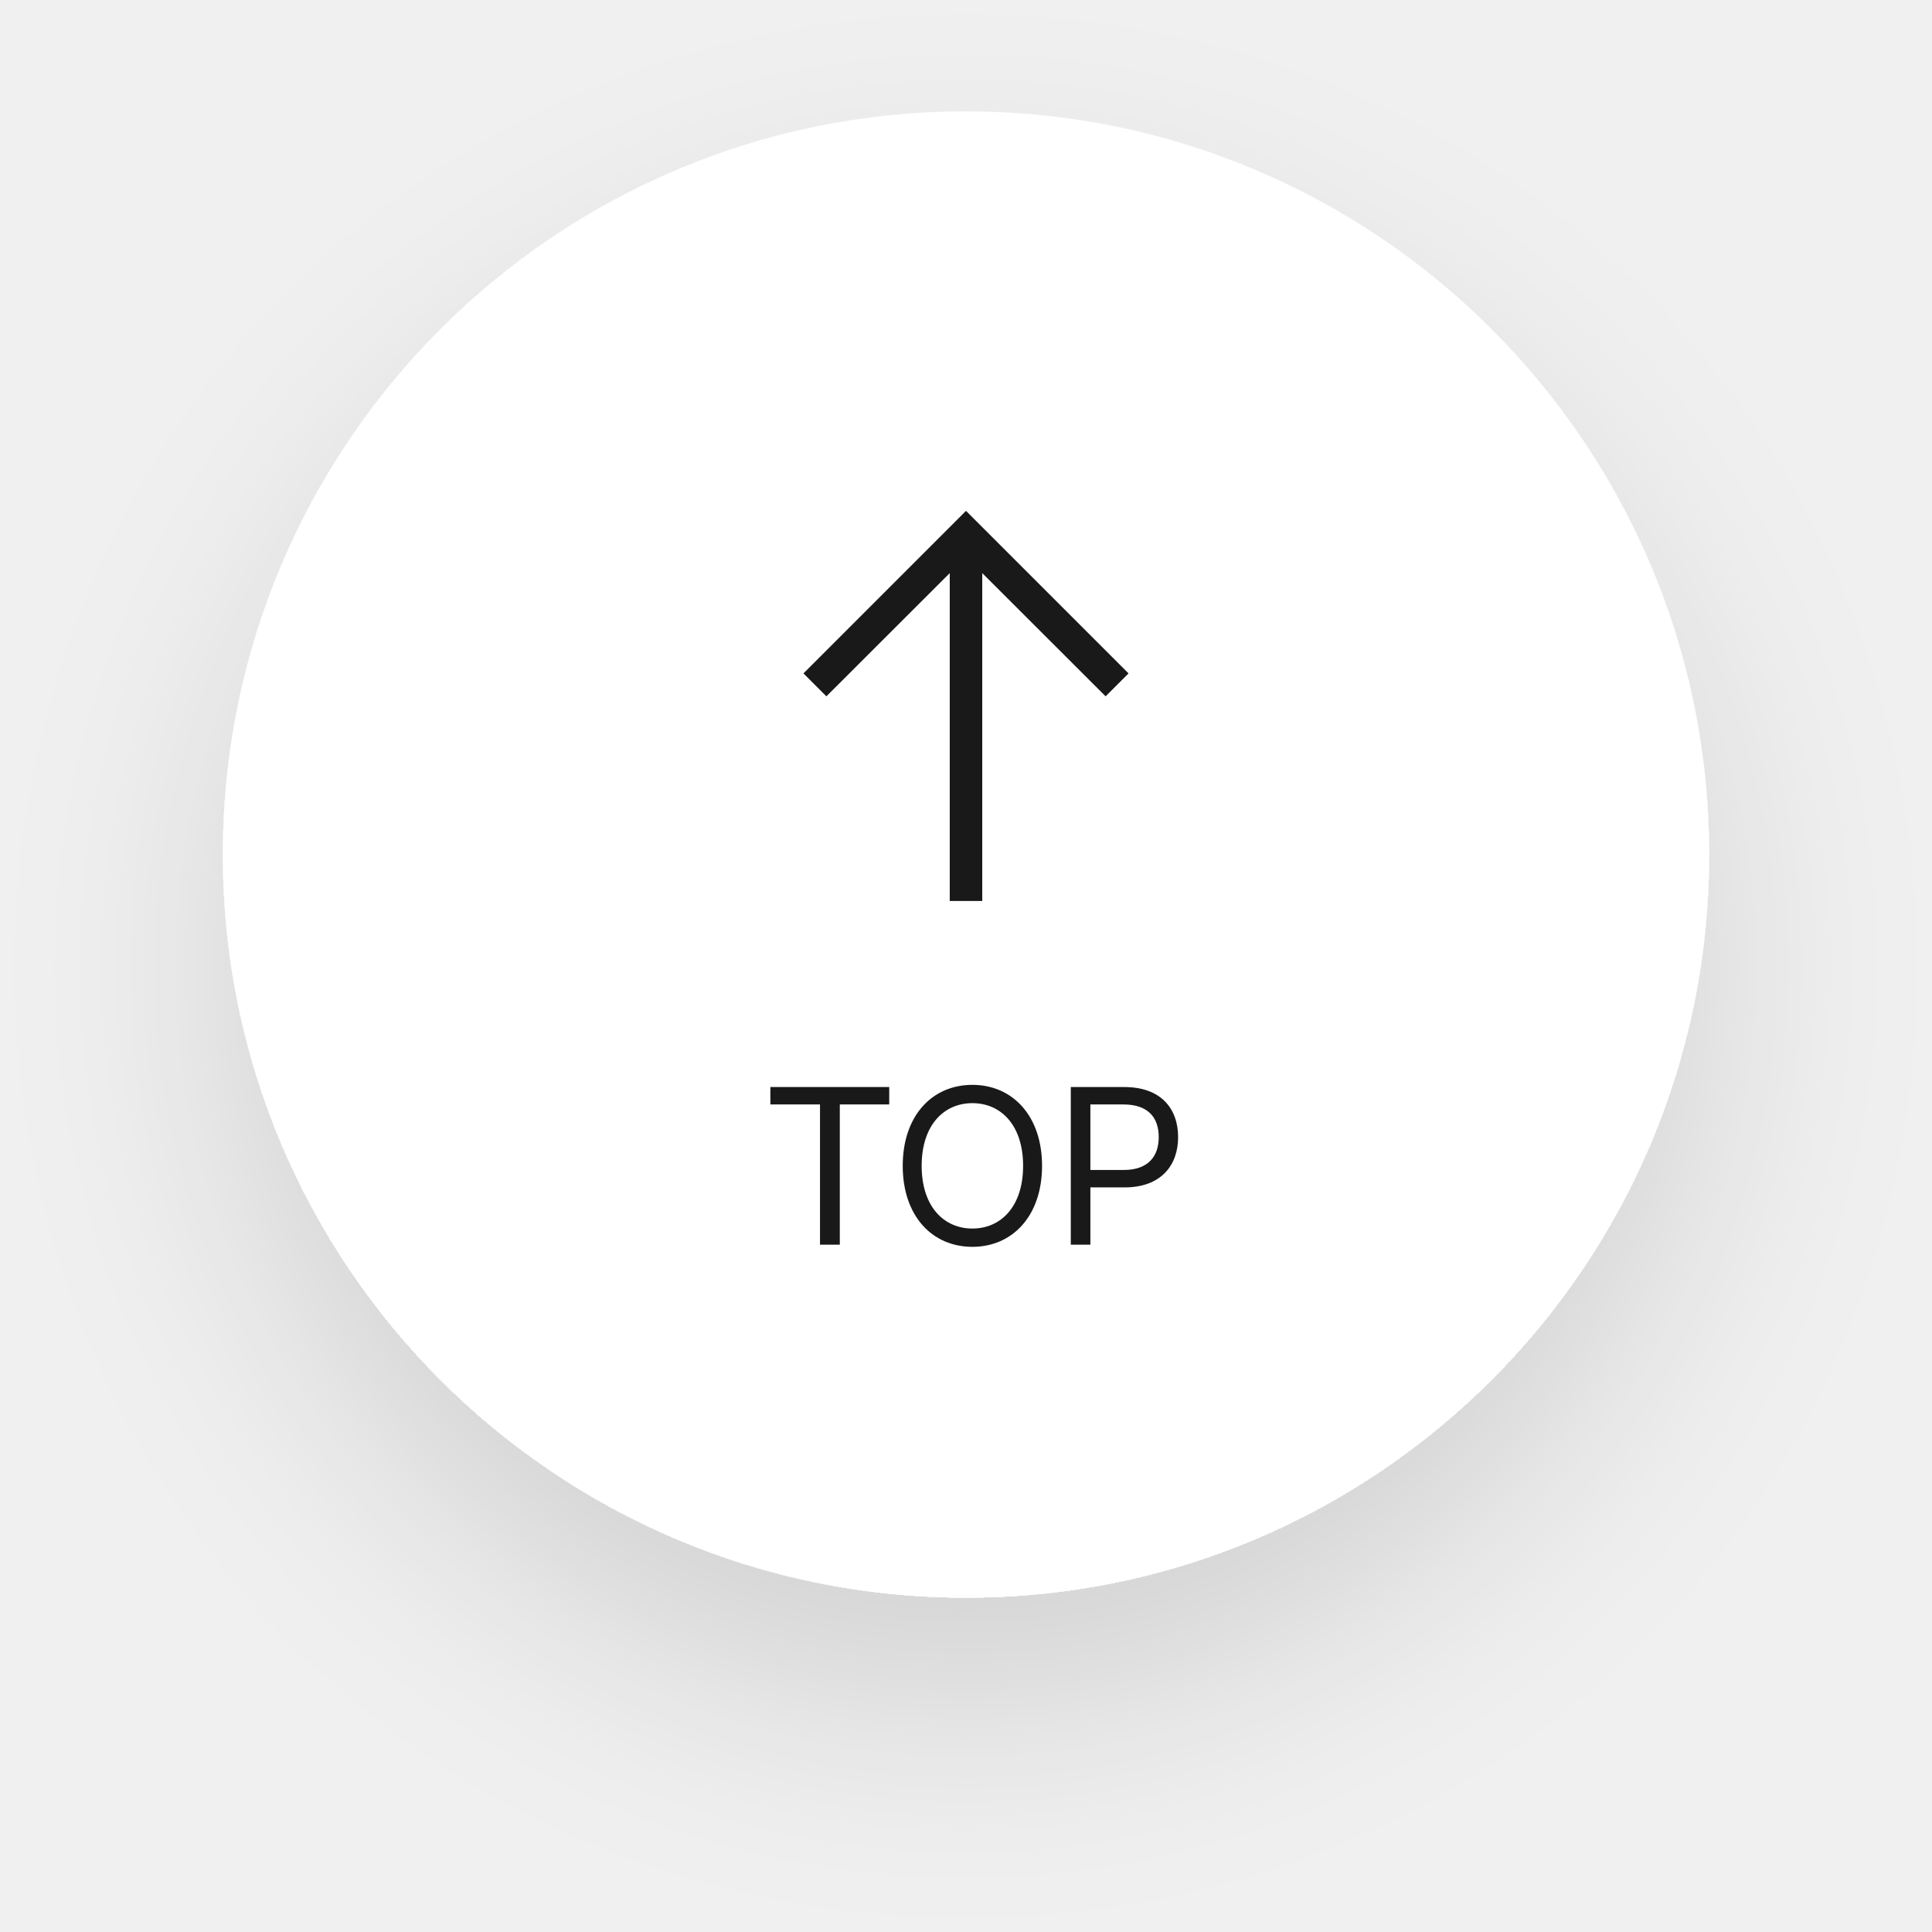
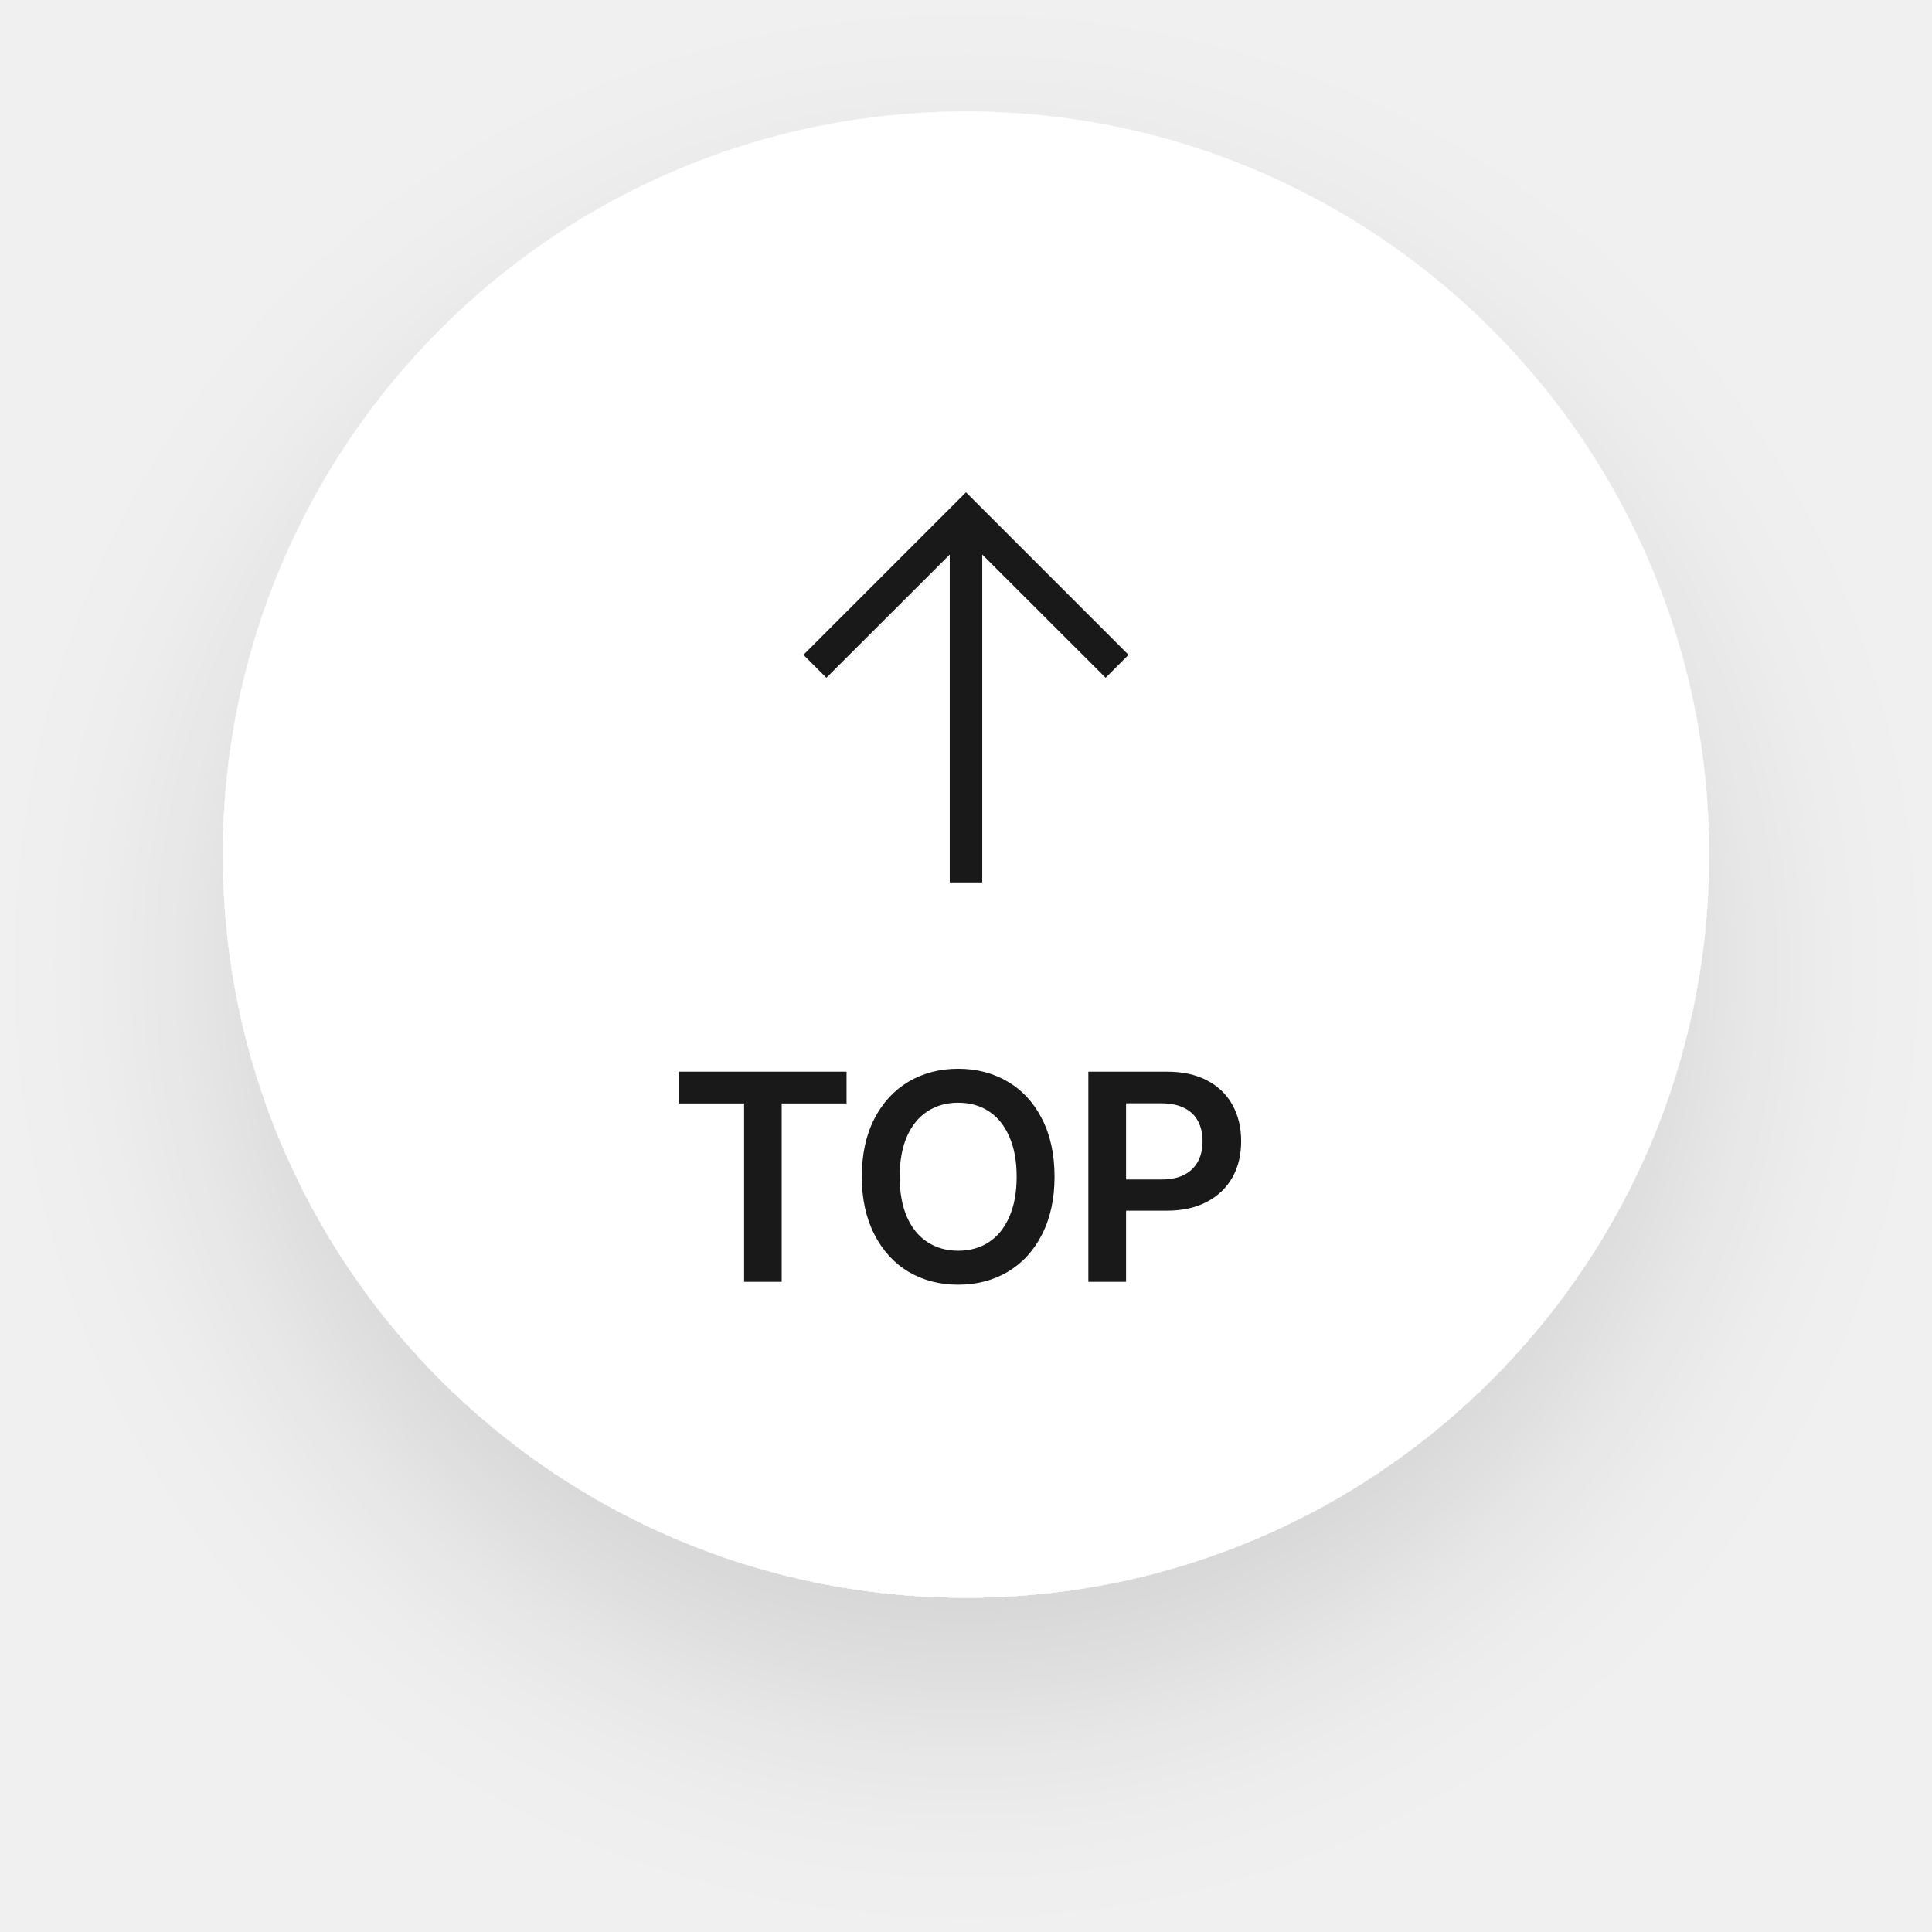
<svg xmlns="http://www.w3.org/2000/svg" width="104" height="104" viewBox="0 0 104 104" fill="none">
-   <g filter="url(#filter0_d_312_6904)">
+   <g filter="url(#filter0_d_312_9792)">
    <rect x="12" y="6" width="80" height="80" rx="40" fill="white" />
-     <rect width="28" height="28" transform="translate(38 24)" fill="white" fill-opacity="0.01" style="mix-blend-mode:multiply" />
-     <path d="M52 27.5L43.25 36.25L44.484 37.484L51.125 30.851V48.5H52.875V30.851L59.516 37.484L60.75 36.25L52 27.5Z" fill="#191919" />
-     <path d="M41.469 59.453V58.516H47.867V59.453H45.207V67H44.141V59.453H41.469ZM56.094 62.758C56.094 65.441 54.512 67.117 52.344 67.117C50.164 67.117 48.594 65.441 48.594 62.758C48.594 60.074 50.164 58.398 52.344 58.398C54.512 58.398 56.094 60.074 56.094 62.758ZM55.074 62.758C55.074 60.566 53.879 59.383 52.344 59.383C50.809 59.383 49.613 60.566 49.613 62.758C49.613 64.949 50.809 66.133 52.344 66.133C53.879 66.133 55.074 64.949 55.074 62.758ZM57.641 67V58.516H60.523C62.516 58.516 63.418 59.699 63.418 61.211C63.418 62.711 62.516 63.918 60.535 63.918H58.695V67H57.641ZM58.695 62.98H60.488C61.836 62.98 62.375 62.219 62.375 61.211C62.375 60.191 61.836 59.453 60.477 59.453H58.695V62.98Z" fill="#191919" />
+     <rect width="28" height="28" transform="translate(38 23)" fill="white" fill-opacity="0.01" style="mix-blend-mode:multiply" />
+     <path d="M52 26.5L43.25 35.25L44.484 36.484L51.125 29.851V47.5H52.875V29.851L59.516 36.484L60.75 35.25L52 26.5Z" fill="#191919" />
+     <path d="M36.547 57.688H45.57V59.398H42.078V69H40.055V59.398H36.547V57.688ZM56.766 63.344C56.766 64.531 56.542 65.565 56.094 66.445C55.651 67.32 55.036 67.992 54.25 68.461C53.464 68.924 52.573 69.156 51.578 69.156C50.583 69.156 49.693 68.924 48.906 68.461C48.125 67.992 47.51 67.318 47.062 66.438C46.615 65.557 46.391 64.526 46.391 63.344C46.391 62.146 46.615 61.109 47.062 60.234C47.51 59.359 48.125 58.69 48.906 58.227C49.693 57.763 50.583 57.531 51.578 57.531C52.573 57.531 53.464 57.763 54.25 58.227C55.036 58.69 55.651 59.359 56.094 60.234C56.542 61.109 56.766 62.146 56.766 63.344ZM54.727 63.344C54.727 62.5 54.594 61.779 54.328 61.18C54.068 60.581 53.7 60.128 53.227 59.82C52.758 59.513 52.208 59.359 51.578 59.359C50.958 59.359 50.409 59.513 49.93 59.82C49.456 60.128 49.086 60.581 48.82 61.18C48.56 61.779 48.43 62.5 48.43 63.344C48.43 64.188 48.56 64.909 48.82 65.508C49.086 66.107 49.456 66.56 49.93 66.867C50.409 67.174 50.958 67.328 51.578 67.328C52.208 67.328 52.758 67.174 53.227 66.867C53.7 66.56 54.068 66.107 54.328 65.508C54.594 64.909 54.727 64.188 54.727 63.344ZM58.586 57.688H62.82C63.664 57.688 64.385 57.846 64.984 58.164C65.588 58.482 66.044 58.925 66.352 59.492C66.659 60.055 66.812 60.703 66.812 61.438C66.812 62.167 66.656 62.812 66.344 63.375C66.031 63.932 65.573 64.372 64.969 64.695C64.37 65.013 63.643 65.172 62.789 65.172H59.977V63.492H62.516C63.016 63.492 63.43 63.406 63.758 63.234C64.091 63.057 64.336 62.815 64.492 62.508C64.654 62.2 64.734 61.844 64.734 61.438C64.734 61.021 64.654 60.661 64.492 60.359C64.336 60.052 64.091 59.815 63.758 59.648C63.425 59.477 63.008 59.391 62.508 59.391H60.617V69H58.586V57.688Z" fill="#191919" />
  </g>
  <defs>
-     <filter id="filter0_d_312_6904" x="0" y="0" width="104" height="104" filterUnits="userSpaceOnUse" color-interpolation-filters="sRGB">
+     <filter id="filter0_d_312_9792" x="0" y="0" width="104" height="104" filterUnits="userSpaceOnUse" color-interpolation-filters="sRGB">
      <feFlood flood-opacity="0" result="BackgroundImageFix" />
      <feColorMatrix in="SourceAlpha" type="matrix" values="0 0 0 0 0 0 0 0 0 0 0 0 0 0 0 0 0 0 127 0" result="hardAlpha" />
      <feOffset dy="6" />
      <feGaussianBlur stdDeviation="6" />
      <feComposite in2="hardAlpha" operator="out" />
      <feColorMatrix type="matrix" values="0 0 0 0 0 0 0 0 0 0 0 0 0 0 0 0 0 0 0.12 0" />
-       <feBlend mode="normal" in2="BackgroundImageFix" result="effect1_dropShadow_312_6904" />
-       <feBlend mode="normal" in="SourceGraphic" in2="effect1_dropShadow_312_6904" result="shape" />
+       <feBlend mode="normal" in2="BackgroundImageFix" result="effect1_dropShadow_312_9792" />
+       <feBlend mode="normal" in="SourceGraphic" in2="effect1_dropShadow_312_9792" result="shape" />
    </filter>
  </defs>
</svg>
